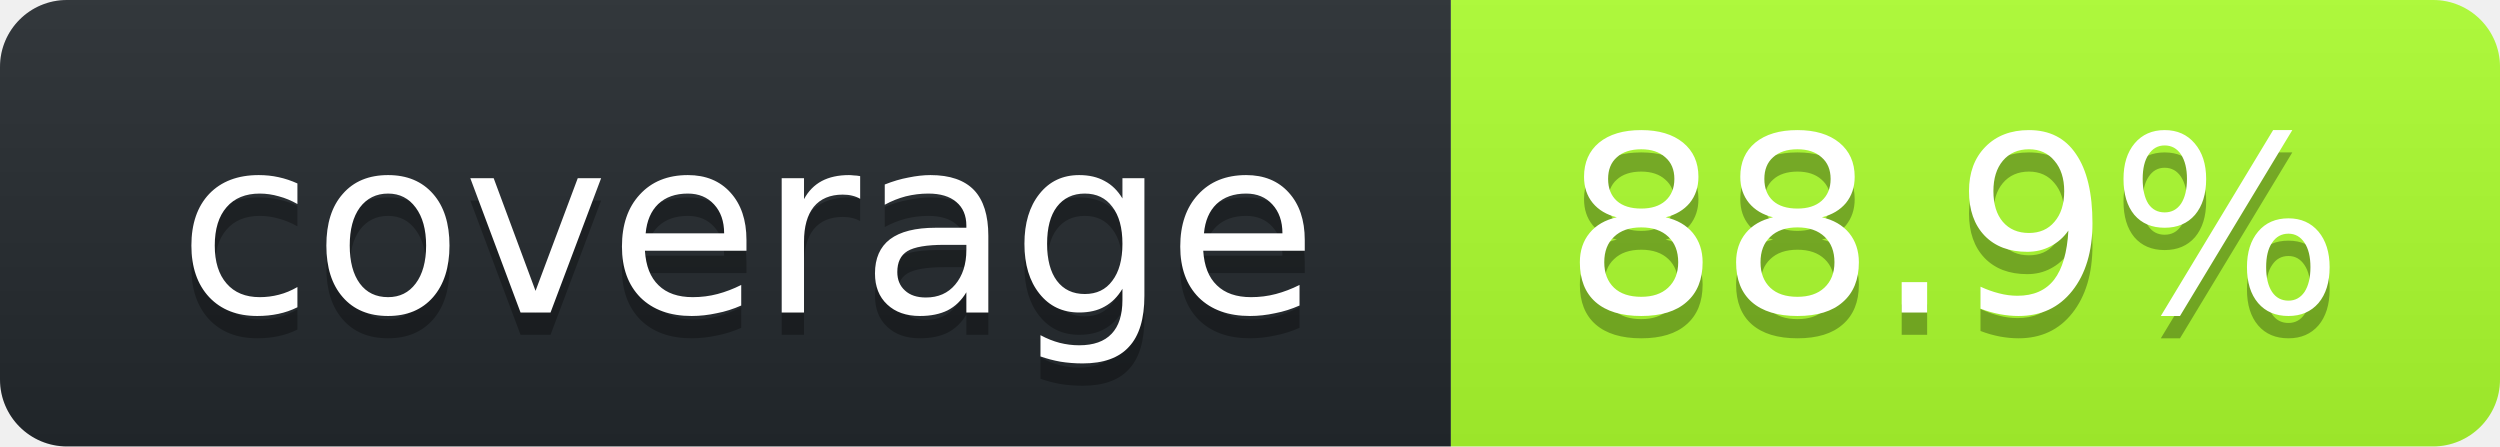
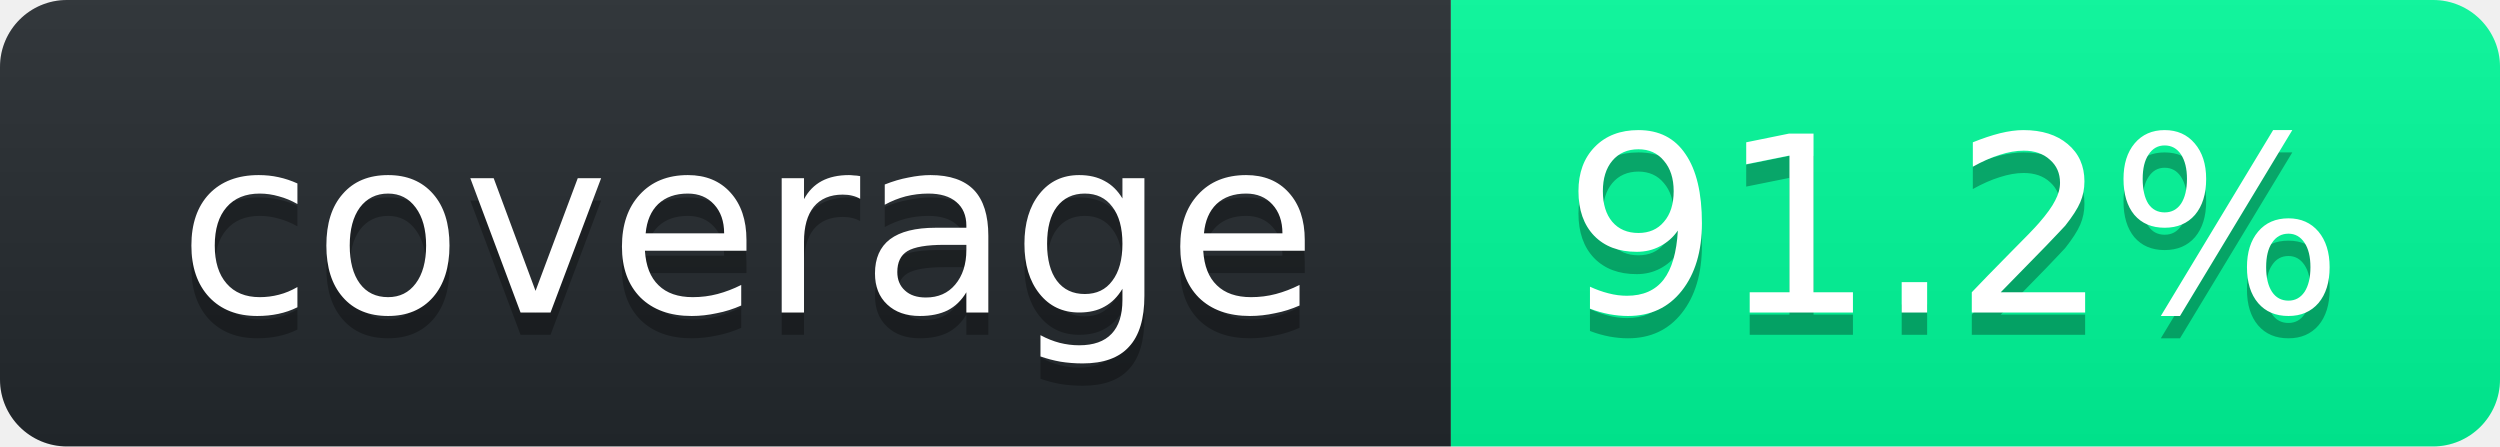
<svg xmlns="http://www.w3.org/2000/svg" width="112" height="20">
  <linearGradient id="smooth" x2="0" y2="100%">
    <stop stop-opacity=".1" offset="0" stop-color="#bbb" />
    <stop offset="1" stop-opacity=".1" />
  </linearGradient>
  <clipPath id="round">
    <rect width="112" rx="3" height="20" fill="#fff" />
  </clipPath>
  <g clip-path="url(#round)">
    <rect width="65" fill="#24292E" height="20" />
-     <rect width="47" x="65" fill="#ADFF2F" height="20" />
+     <rect width="47" x="65" fill="#00FA9A" height="20" />
    <rect width="112" fill="url(#smooth)" height="20" />
  </g>
  <g font-family="DejaVu Sans,Verdana,Geneva,sans-serif" font-size="11" fill="#fff" text-anchor="middle">
    <text y="15" fill="#010101" x="33.5" fill-opacity=".3">coverage</text>
    <text y="14" x="33.5">coverage</text>
-     <text x="87.5" fill-opacity=".3" fill="#010101" y="15">88.9%</text>
-     <text y="14" x="87.5">88.9%</text>
+     <text x="87.5" fill-opacity=".3" fill="#010101" y="15">91.2%</text>
+     <text y="14" x="87.5">91.2%</text>
  </g>
</svg>
